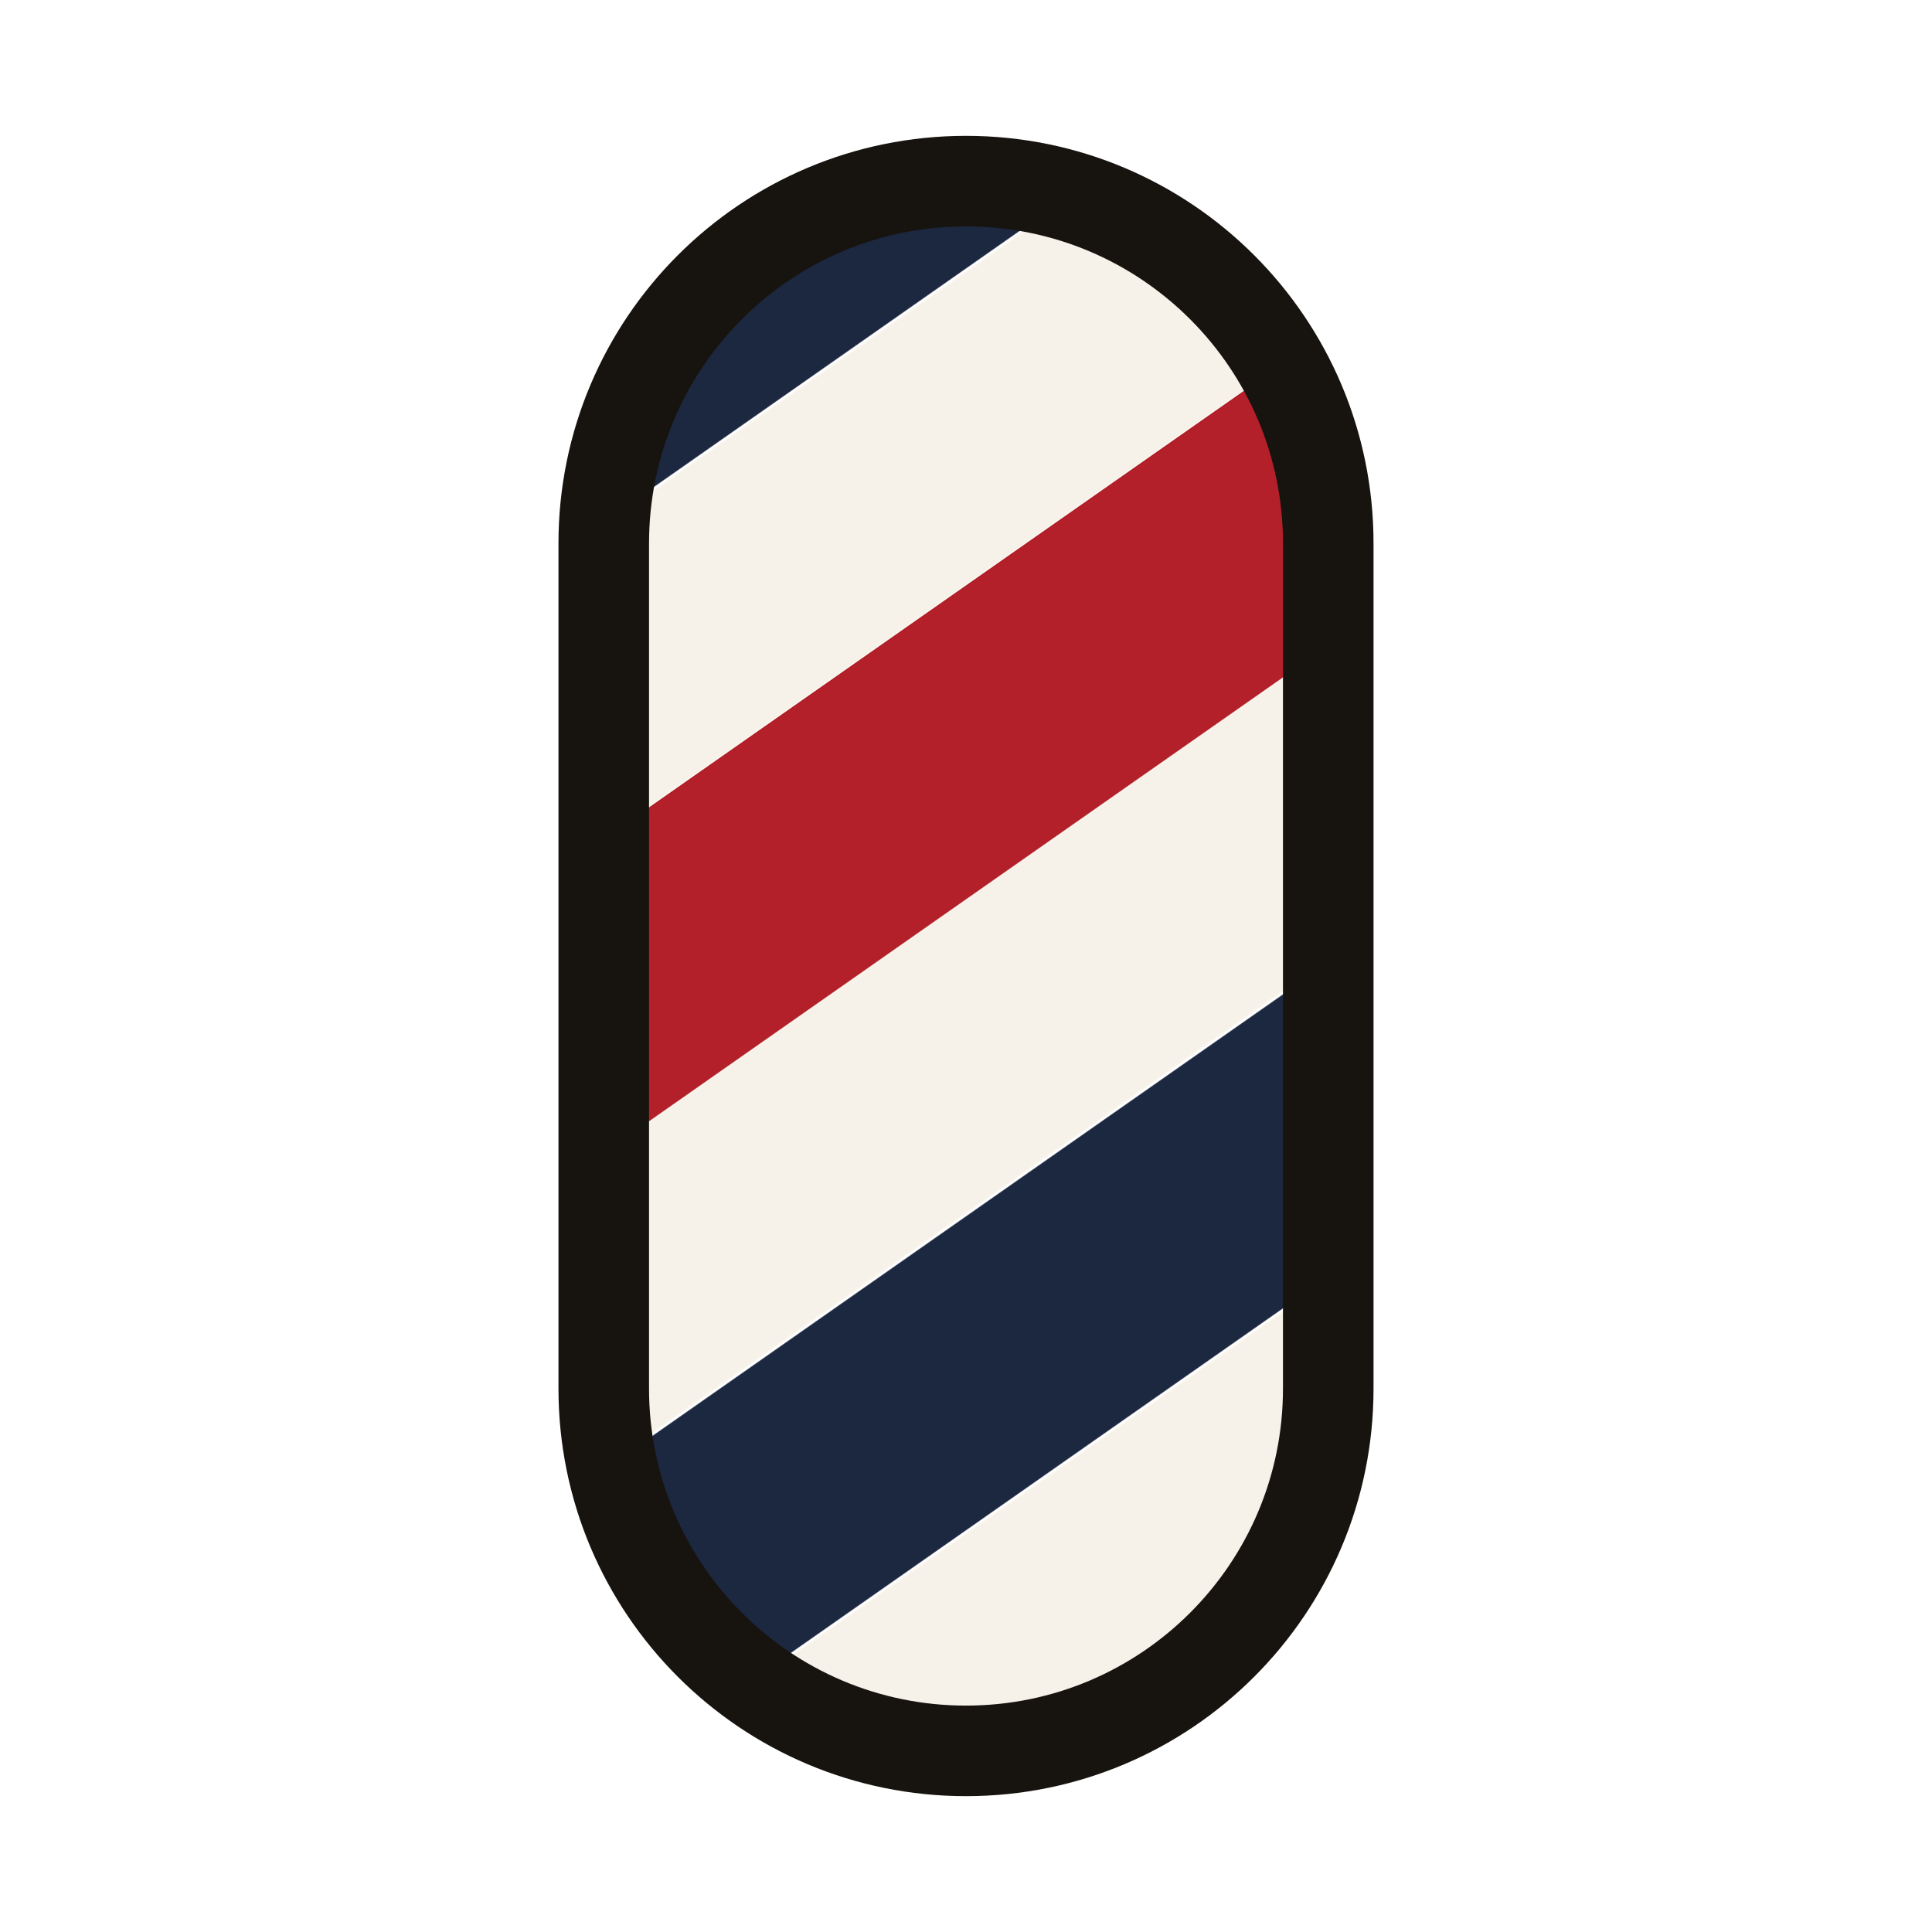
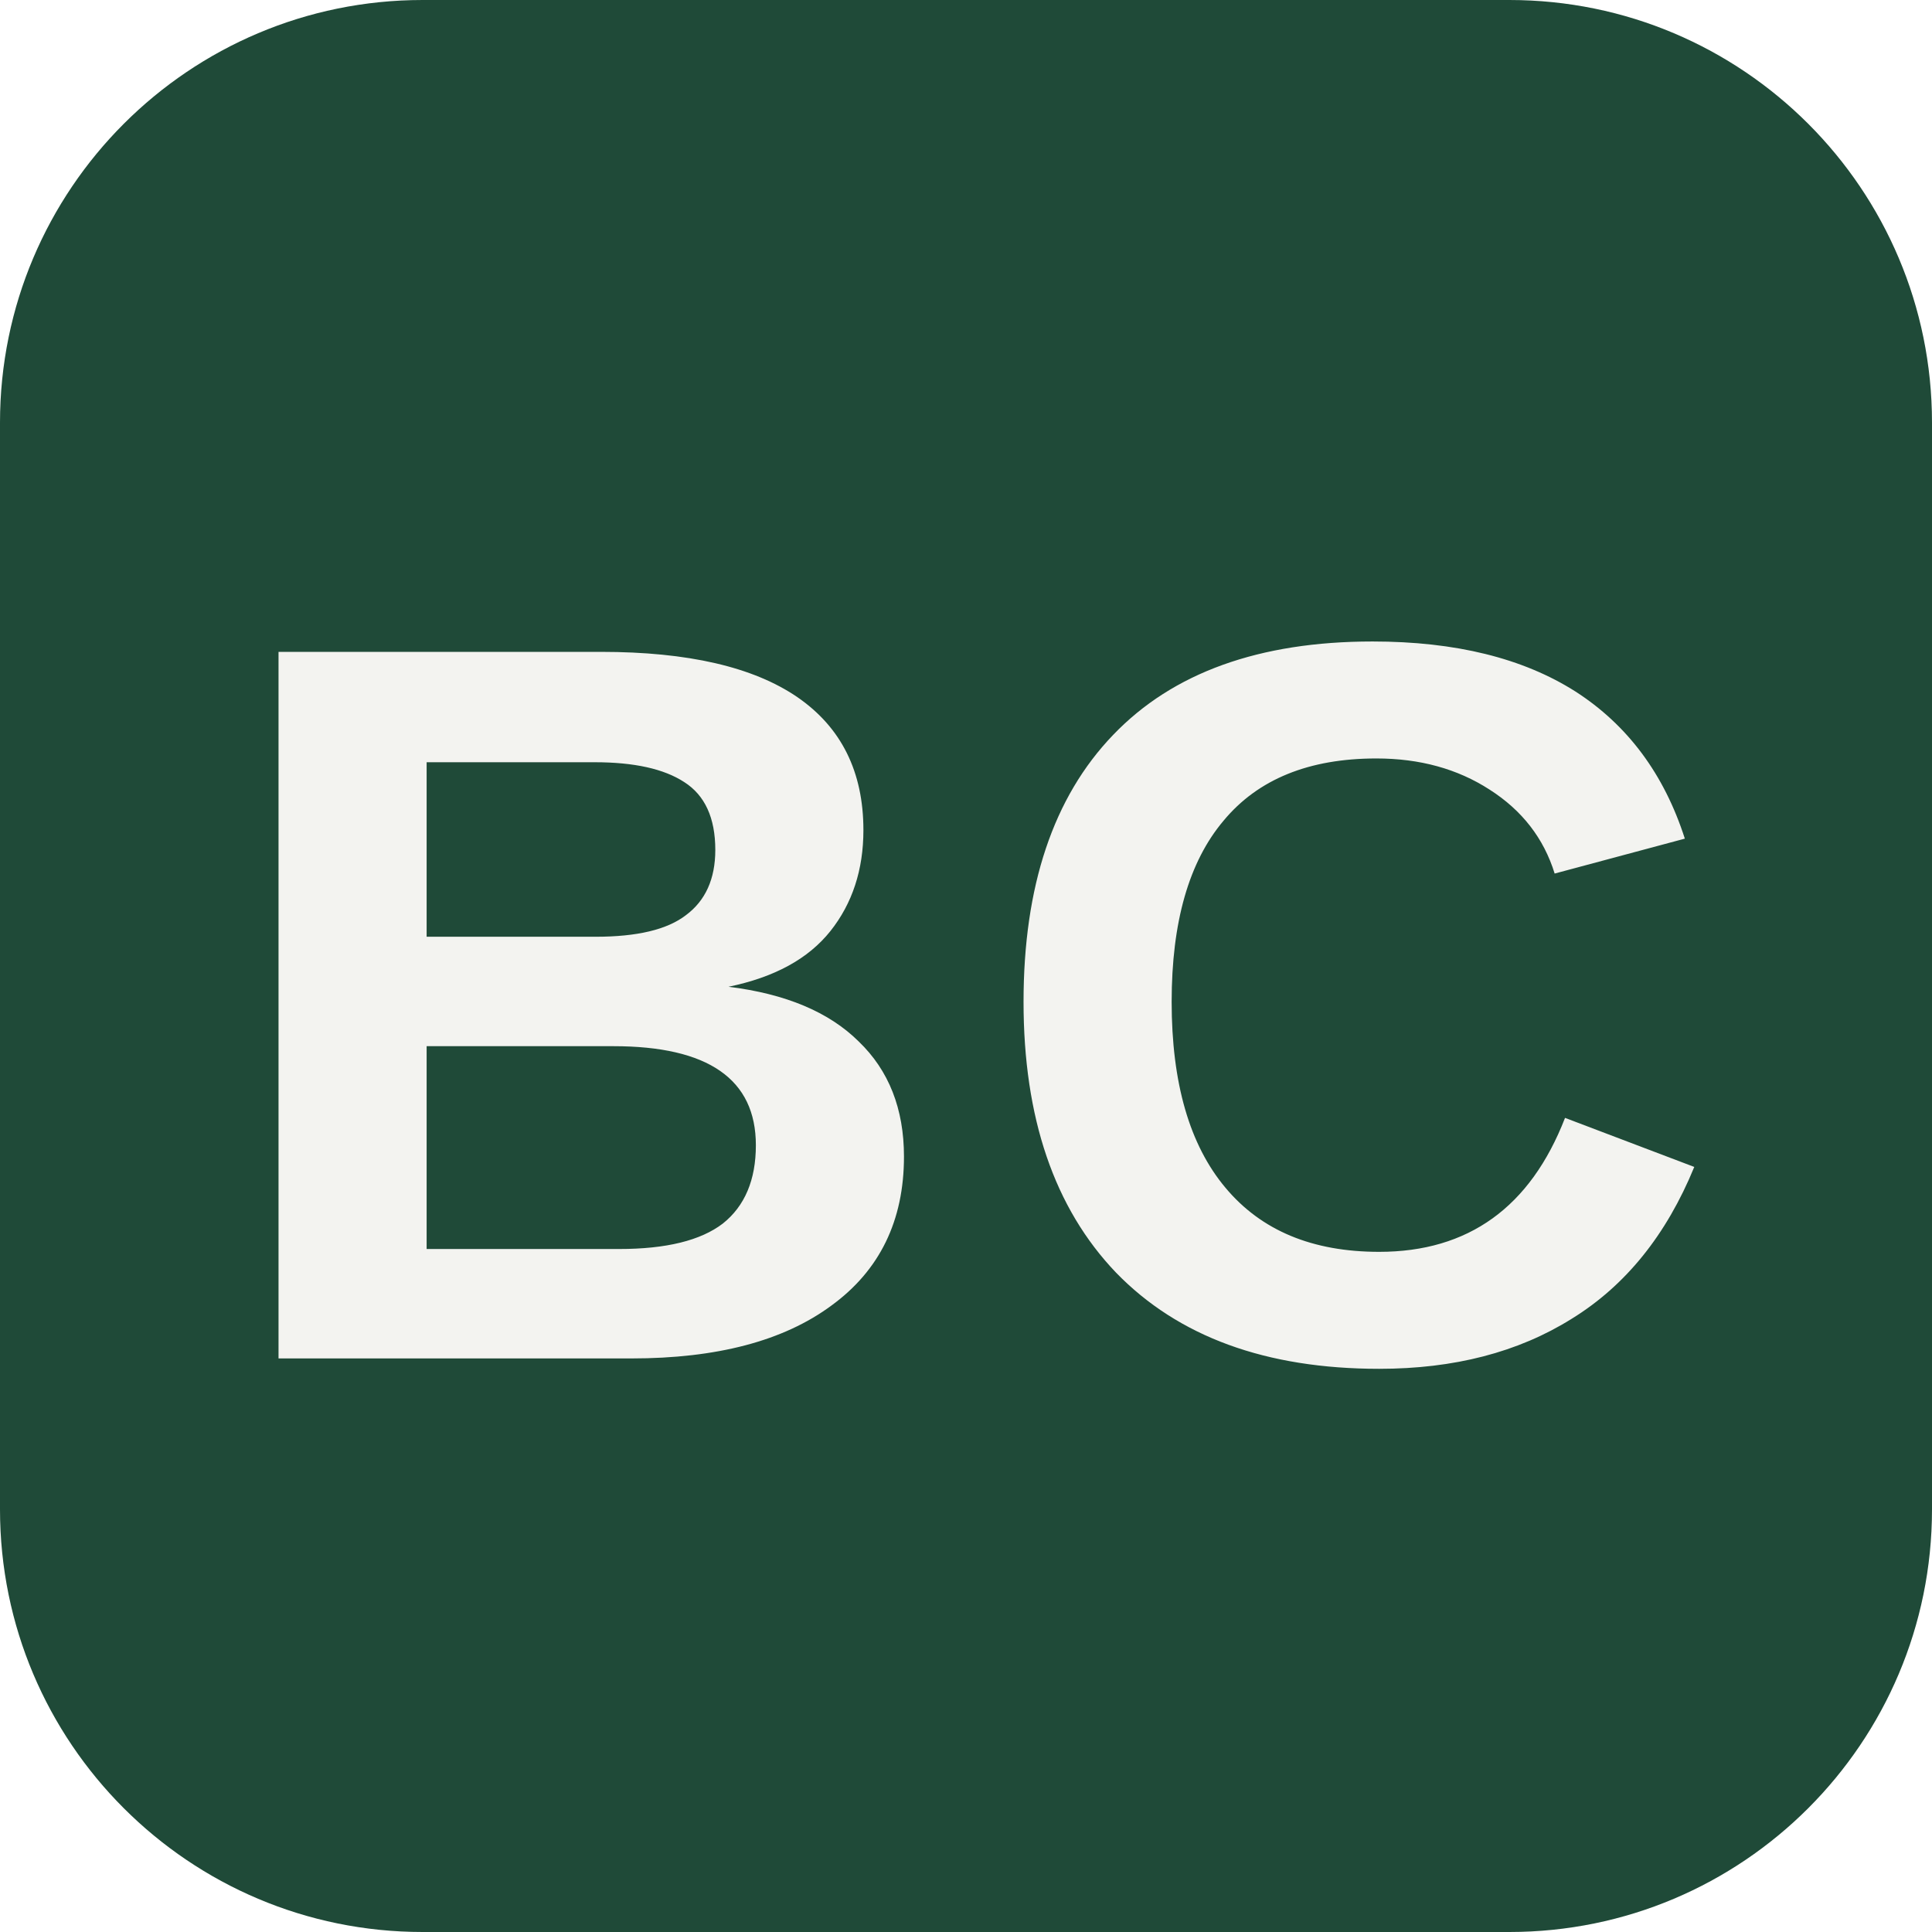
<svg xmlns="http://www.w3.org/2000/svg" viewBox="0 0 32 32">
-   <defs>
-     <clipPath id="c">
-       <rect x="10" y="3" width="12" height="26" rx="6" />
-     </clipPath>
-     <pattern id="p" width="12" height="20.9" patternUnits="userSpaceOnUse" patternTransform="skewY(-35)">
-       <rect width="12" height="5.2" fill="#B3202A" />
-       <rect y="5.2" width="12" height="5.2" fill="#F6F2EA" />
-       <rect y="10.45" width="12" height="5.2" fill="#1C2740" />
-       <rect y="15.7" width="12" height="5.2" fill="#F6F2EA" />
-     </pattern>
-   </defs>
-   <g clip-path="url(#c)">
-     <rect width="32" height="32" fill="url(#p)" />
-   </g>
-   <rect x="10" y="3" width="12" height="26" rx="6" fill="none" stroke="#17140F" stroke-width="1.5" />
+   <rect width="32" height="32" rx="7" fill="#1F4A38" />
+   <text x="16" y="22.5" text-anchor="middle" font-family="Archivo, Arial, sans-serif" font-weight="700" font-size="17" letter-spacing=".5" fill="#F3F3F0">BC</text>
</svg>
